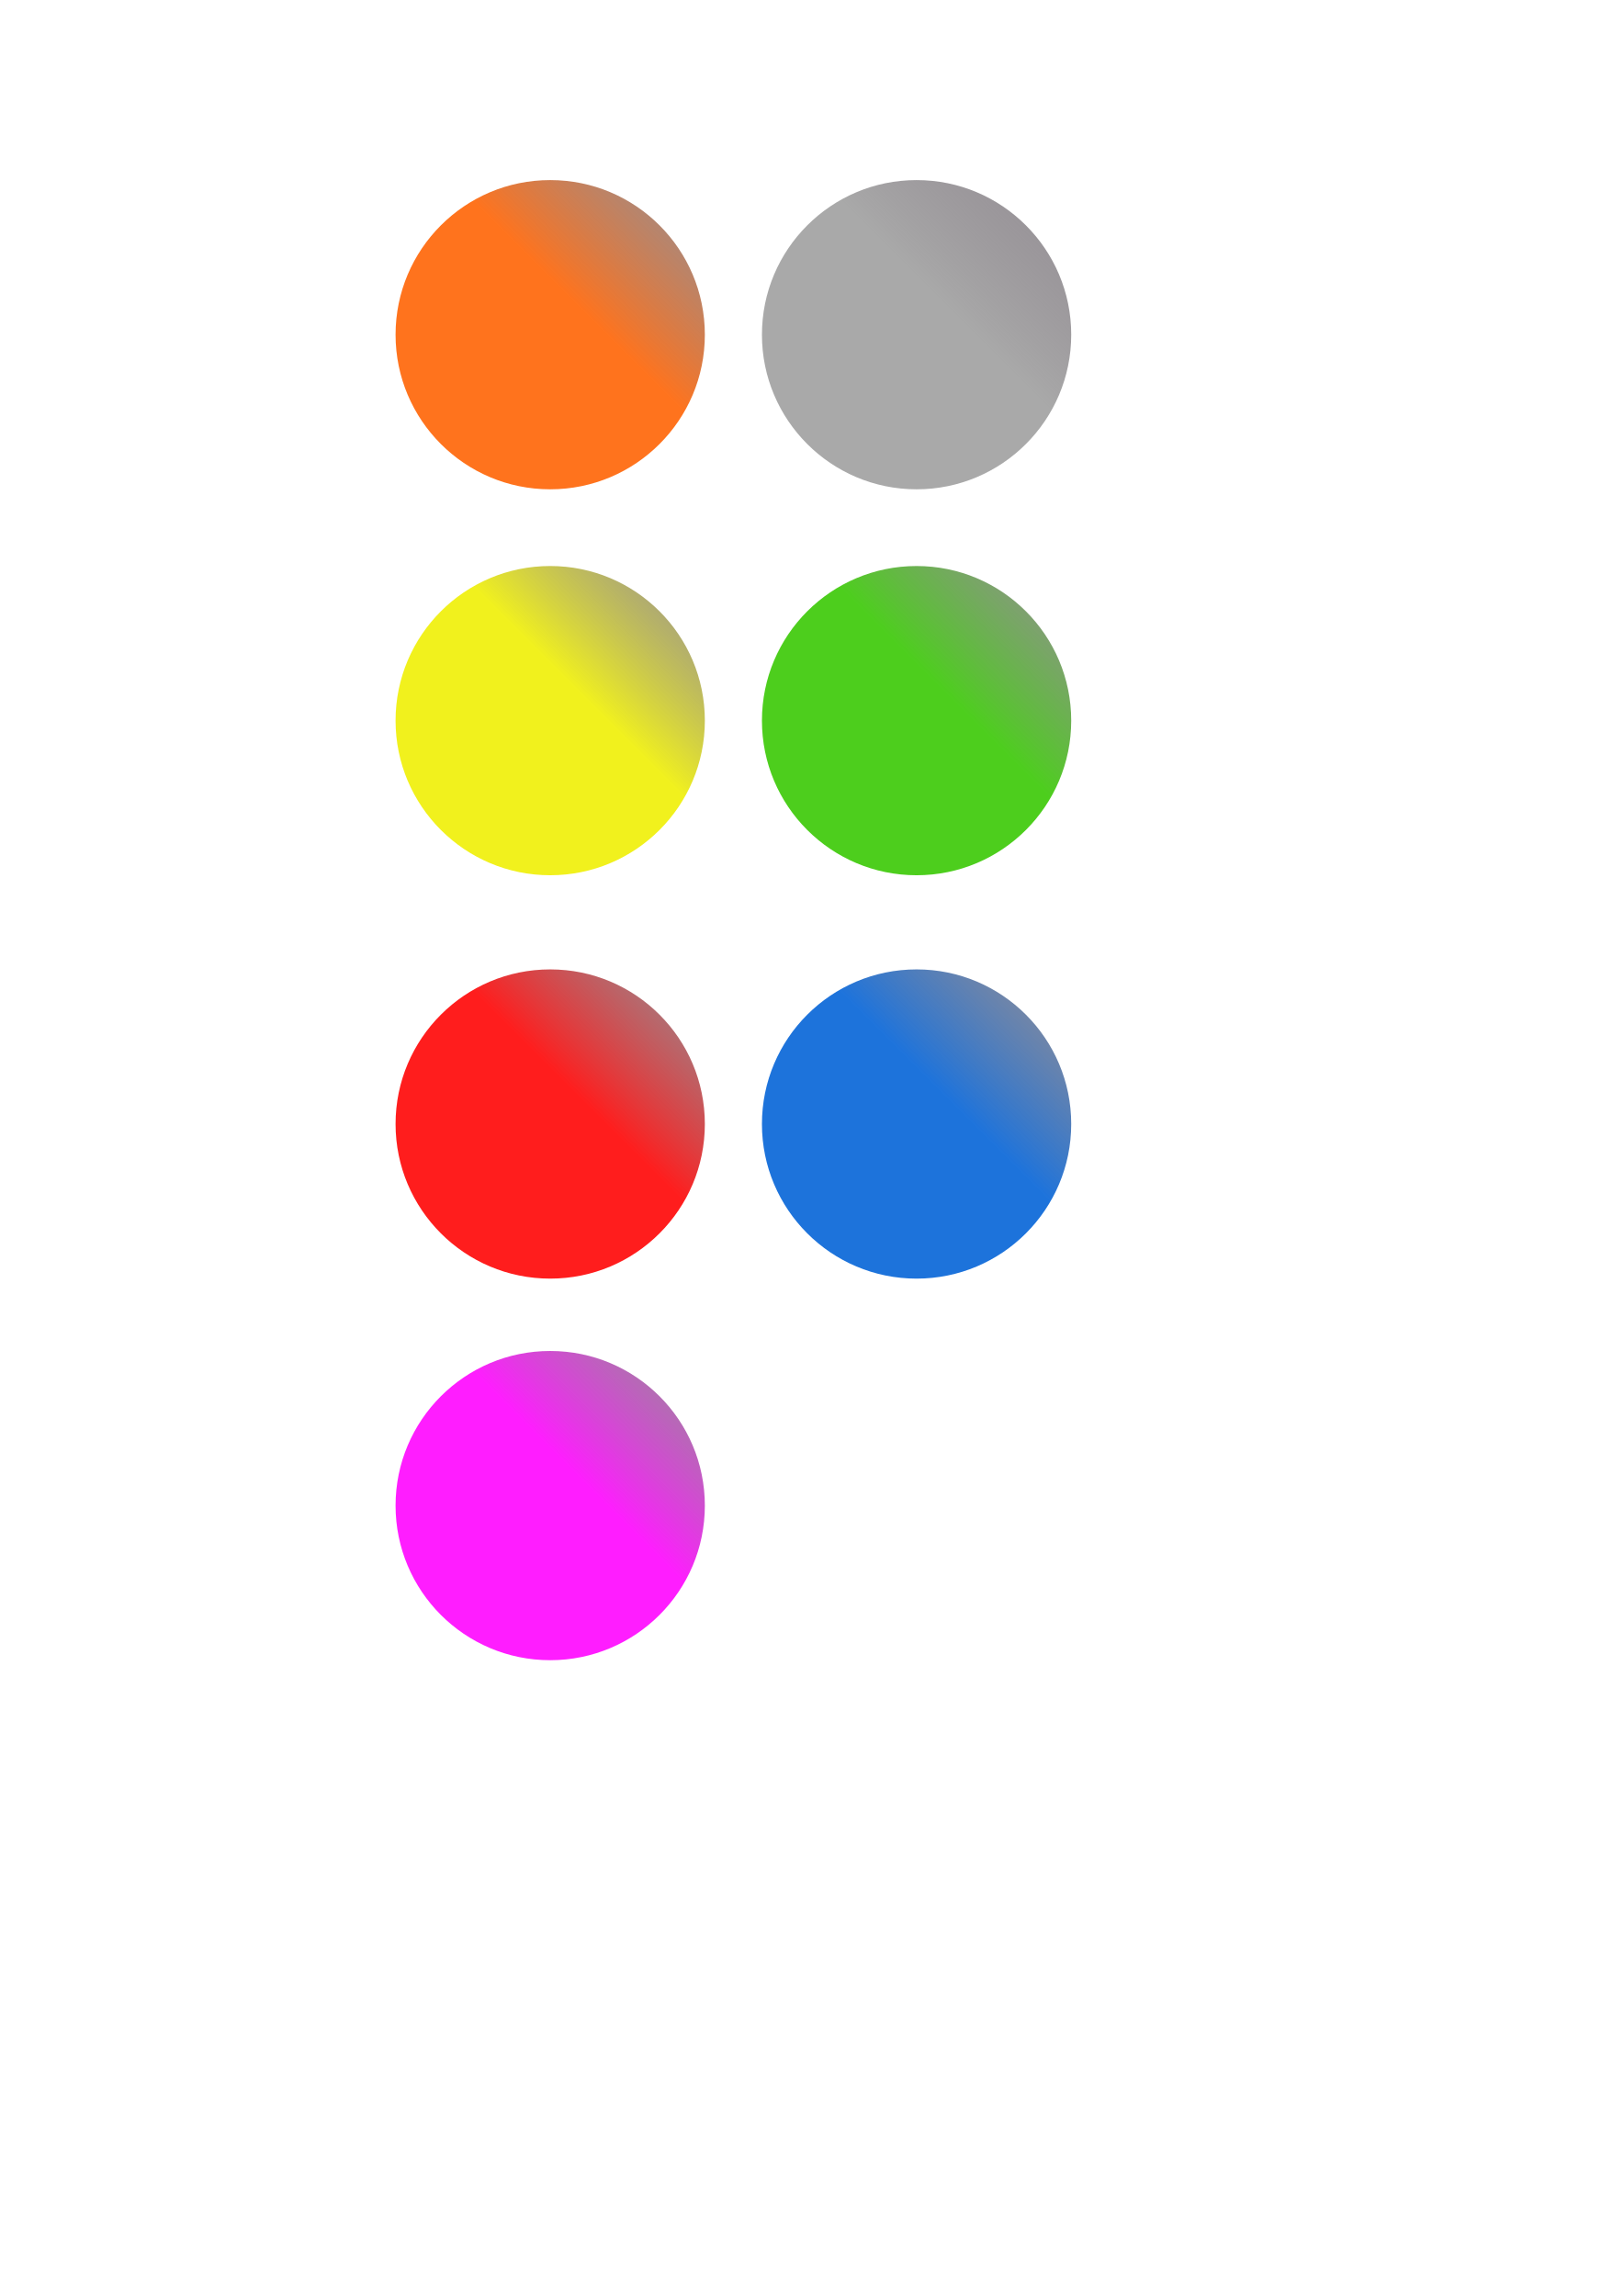
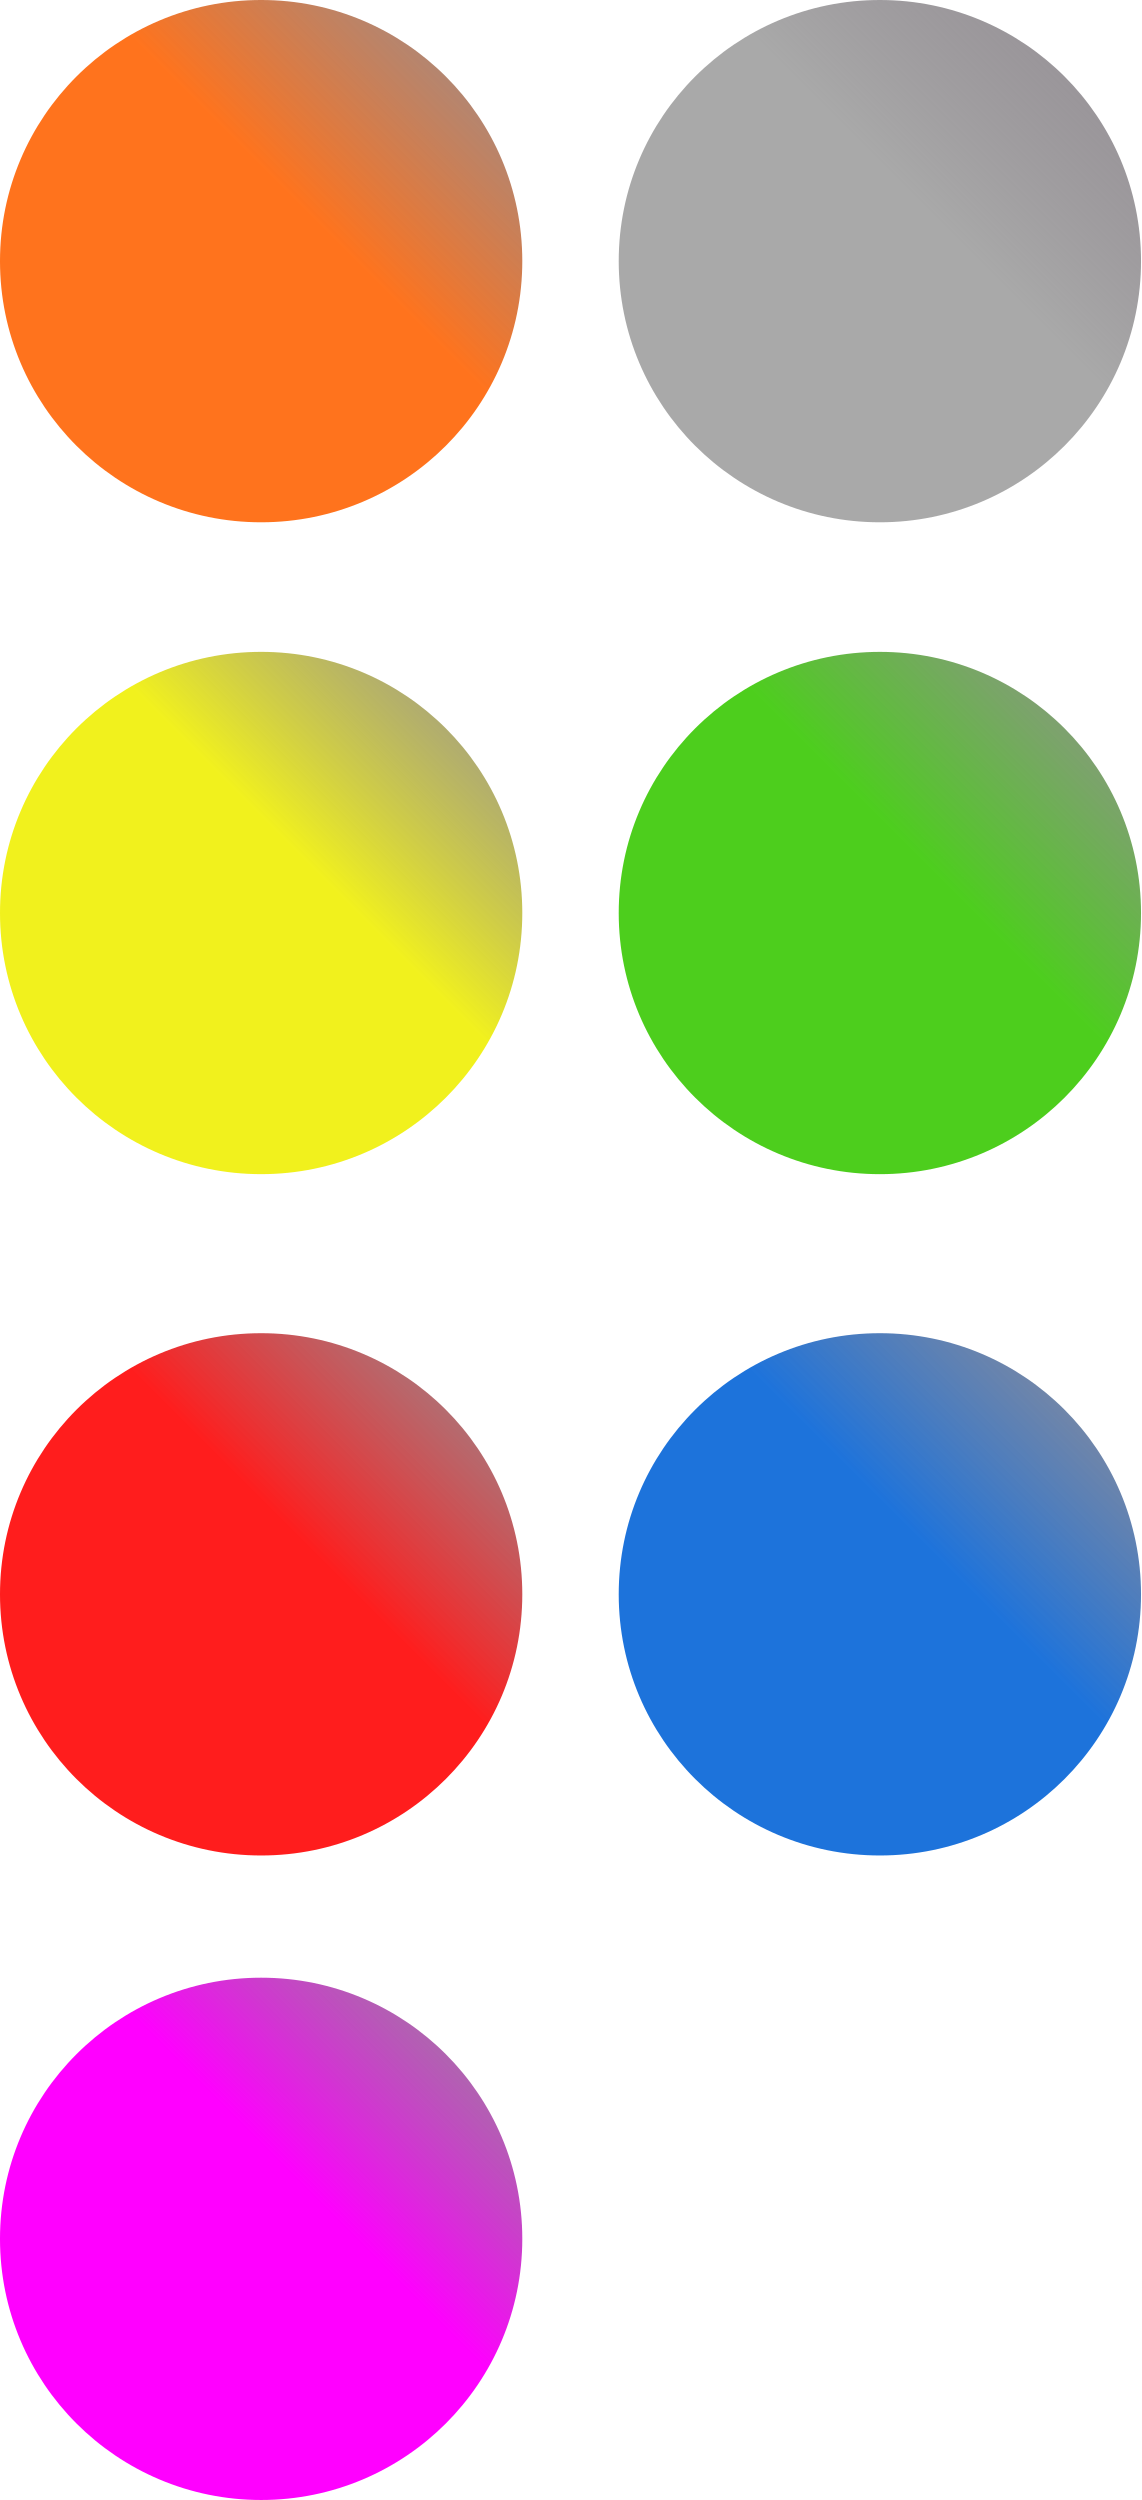
- <svg xmlns="http://www.w3.org/2000/svg" xmlns:xlink="http://www.w3.org/1999/xlink" width="210mm" height="297mm" viewBox="0 0 210 297" version="1.1" id="svg5">
+ <svg xmlns="http://www.w3.org/2000/svg" xmlns:xlink="http://www.w3.org/1999/xlink" width="87.385mm" height="191.462mm" viewBox="0 0 87.385 191.462" version="1.1" id="svg5">
  <defs id="defs2">
    <linearGradient id="linearGradient2386">
-       <stop style="stop-color:#ff00ff;stop-opacity:0.886;" offset="0.59" id="stop2382" />
+       <stop style="stop-color:#ff00ff;stop-opacity:1;" offset="0.59" id="stop2382" />
      <stop style="stop-color:#625962;stop-opacity:0.666;" offset="1" id="stop2384" />
    </linearGradient>
    <linearGradient id="linearGradient2863">
      <stop style="stop-color:#9e9e9e;stop-opacity:0.885;" offset="0.59" id="stop2859" />
      <stop style="stop-color:#625962;stop-opacity:0.666;" offset="1" id="stop2861" />
    </linearGradient>
    <linearGradient id="linearGradient2851">
      <stop style="stop-color:#ff6100;stop-opacity:0.885;" offset="0.59" id="stop2847" />
      <stop style="stop-color:#625962;stop-opacity:0.666;" offset="1" id="stop2849" />
    </linearGradient>
    <linearGradient id="linearGradient2839">
      <stop style="stop-color:#36c800;stop-opacity:0.885;" offset="0.59" id="stop2835" />
      <stop style="stop-color:#625962;stop-opacity:0.666;" offset="1" id="stop2837" />
    </linearGradient>
    <linearGradient id="linearGradient2827">
      <stop style="stop-color:#f0f000;stop-opacity:0.885;" offset="0.59" id="stop2823" />
      <stop style="stop-color:#625962;stop-opacity:0.666;" offset="1" id="stop2825" />
    </linearGradient>
    <linearGradient id="linearGradient1868">
      <stop style="stop-color:#0061d7;stop-opacity:0.885;" offset="0.59" id="stop1864" />
      <stop style="stop-color:#625962;stop-opacity:0.666;" offset="1" id="stop1866" />
    </linearGradient>
    <linearGradient id="linearGradient1813">
      <stop style="stop-color:#000000;stop-opacity:1;" offset="0" id="stop1811" />
    </linearGradient>
    <linearGradient id="linearGradient1003">
      <stop style="stop-color:#ff0000;stop-opacity:0.885;" offset="0.59" id="stop999" />
      <stop style="stop-color:#625962;stop-opacity:0.666;" offset="1" id="stop1001" />
    </linearGradient>
    <linearGradient xlink:href="#linearGradient1003" id="linearGradient1005" x1="51.028" y1="165.53" x2="91.293" y2="125.265" gradientUnits="userSpaceOnUse" />
    <linearGradient xlink:href="#linearGradient1868" id="linearGradient1809" gradientUnits="userSpaceOnUse" x1="51.028" y1="165.53" x2="91.293" y2="125.265" />
    <linearGradient xlink:href="#linearGradient2827" id="linearGradient2821" gradientUnits="userSpaceOnUse" x1="51.028" y1="165.53" x2="91.293" y2="125.265" />
    <linearGradient xlink:href="#linearGradient2839" id="linearGradient2833" gradientUnits="userSpaceOnUse" x1="51.028" y1="165.53" x2="91.293" y2="125.265" gradientTransform="translate(0,1.410256)" />
    <linearGradient xlink:href="#linearGradient2851" id="linearGradient2845" gradientUnits="userSpaceOnUse" x1="51.028" y1="165.53" x2="91.293" y2="125.265" />
    <linearGradient xlink:href="#linearGradient2863" id="linearGradient2857" gradientUnits="userSpaceOnUse" x1="51.028" y1="165.53" x2="91.293" y2="125.265" gradientTransform="translate(-1.410257,-1.97436)" />
    <linearGradient xlink:href="#linearGradient2386" id="linearGradient1942" gradientUnits="userSpaceOnUse" x1="51.028" y1="165.53" x2="91.293" y2="125.265" />
  </defs>
-   <g id="layer1">
-     <circle style="fill:url(#linearGradient1005);fill-rule:evenodd;stroke-width:0.265;fill-opacity:1;stroke-dasharray:none;stroke:none;stroke-opacity:1" id="path997" cx="71.16" cy="145.397" r="20" />
+   <g id="layer1" transform="translate(-51.16025,-23.29487)">
+     <circle style="fill:url(#linearGradient1005);fill-opacity:1;fill-rule:evenodd;stroke:none;stroke-width:0.265;stroke-dasharray:none;stroke-opacity:1" id="path997" cx="71.16" cy="145.397" r="20" />
  </g>
-   <g id="g1807" transform="translate(47.38461)">
+   <g id="g1807" transform="translate(-3.77564,-23.29487)">
    <circle style="fill:url(#linearGradient1809);fill-opacity:1;fill-rule:evenodd;stroke:none;stroke-width:0.265;stroke-dasharray:none;stroke-opacity:1" id="circle1805" cx="71.16" cy="145.397" r="20" />
  </g>
-   <g id="g2598" transform="translate(0,-52.17949)">
+   <g id="g2598" transform="translate(-51.16025,-75.47435)">
    <circle style="fill:url(#linearGradient2821);fill-opacity:1;fill-rule:evenodd;stroke:none;stroke-width:0.265;stroke-dasharray:none;stroke-opacity:1" id="circle2596" cx="71.16" cy="145.397" r="20" />
  </g>
-   <g id="g2831" transform="translate(47.38461,-53.58974)">
+   <g id="g2831" transform="translate(-3.77564,-76.88461)">
    <circle style="fill:url(#linearGradient2833);fill-opacity:1;fill-rule:evenodd;stroke:none;stroke-width:0.265;stroke-dasharray:none;stroke-opacity:1" id="circle2829" cx="71.16" cy="146.808" r="20" />
  </g>
-   <g id="g2843" transform="translate(0,-102.1026)">
+   <g id="g2843" transform="translate(-51.16025,-125.3974)">
    <circle style="fill:url(#linearGradient2845);fill-opacity:1;fill-rule:evenodd;stroke:none;stroke-width:0.265;stroke-dasharray:none;stroke-opacity:1" id="circle2841" cx="71.16" cy="145.397" r="20" />
  </g>
-   <g id="g1940" transform="translate(0,49.35898)">
+   <g id="g1940" transform="translate(-51.16025,26.06411)">
    <circle style="fill:url(#linearGradient1942);fill-opacity:1;fill-rule:evenodd;stroke:none;stroke-width:0.265;stroke-dasharray:none;stroke-opacity:1" id="circle1938" cx="71.16" cy="145.397" r="20" />
  </g>
-   <g id="g2855" transform="translate(48.79487,-100.1282)">
+   <g id="g2855" transform="translate(-2.365383,-123.4231)">
    <circle style="fill:url(#linearGradient2857);fill-opacity:1;fill-rule:evenodd;stroke:none;stroke-width:0.265;stroke-dasharray:none;stroke-opacity:1" id="circle2853" cx="69.75" cy="143.423" r="20" />
  </g>
</svg>
